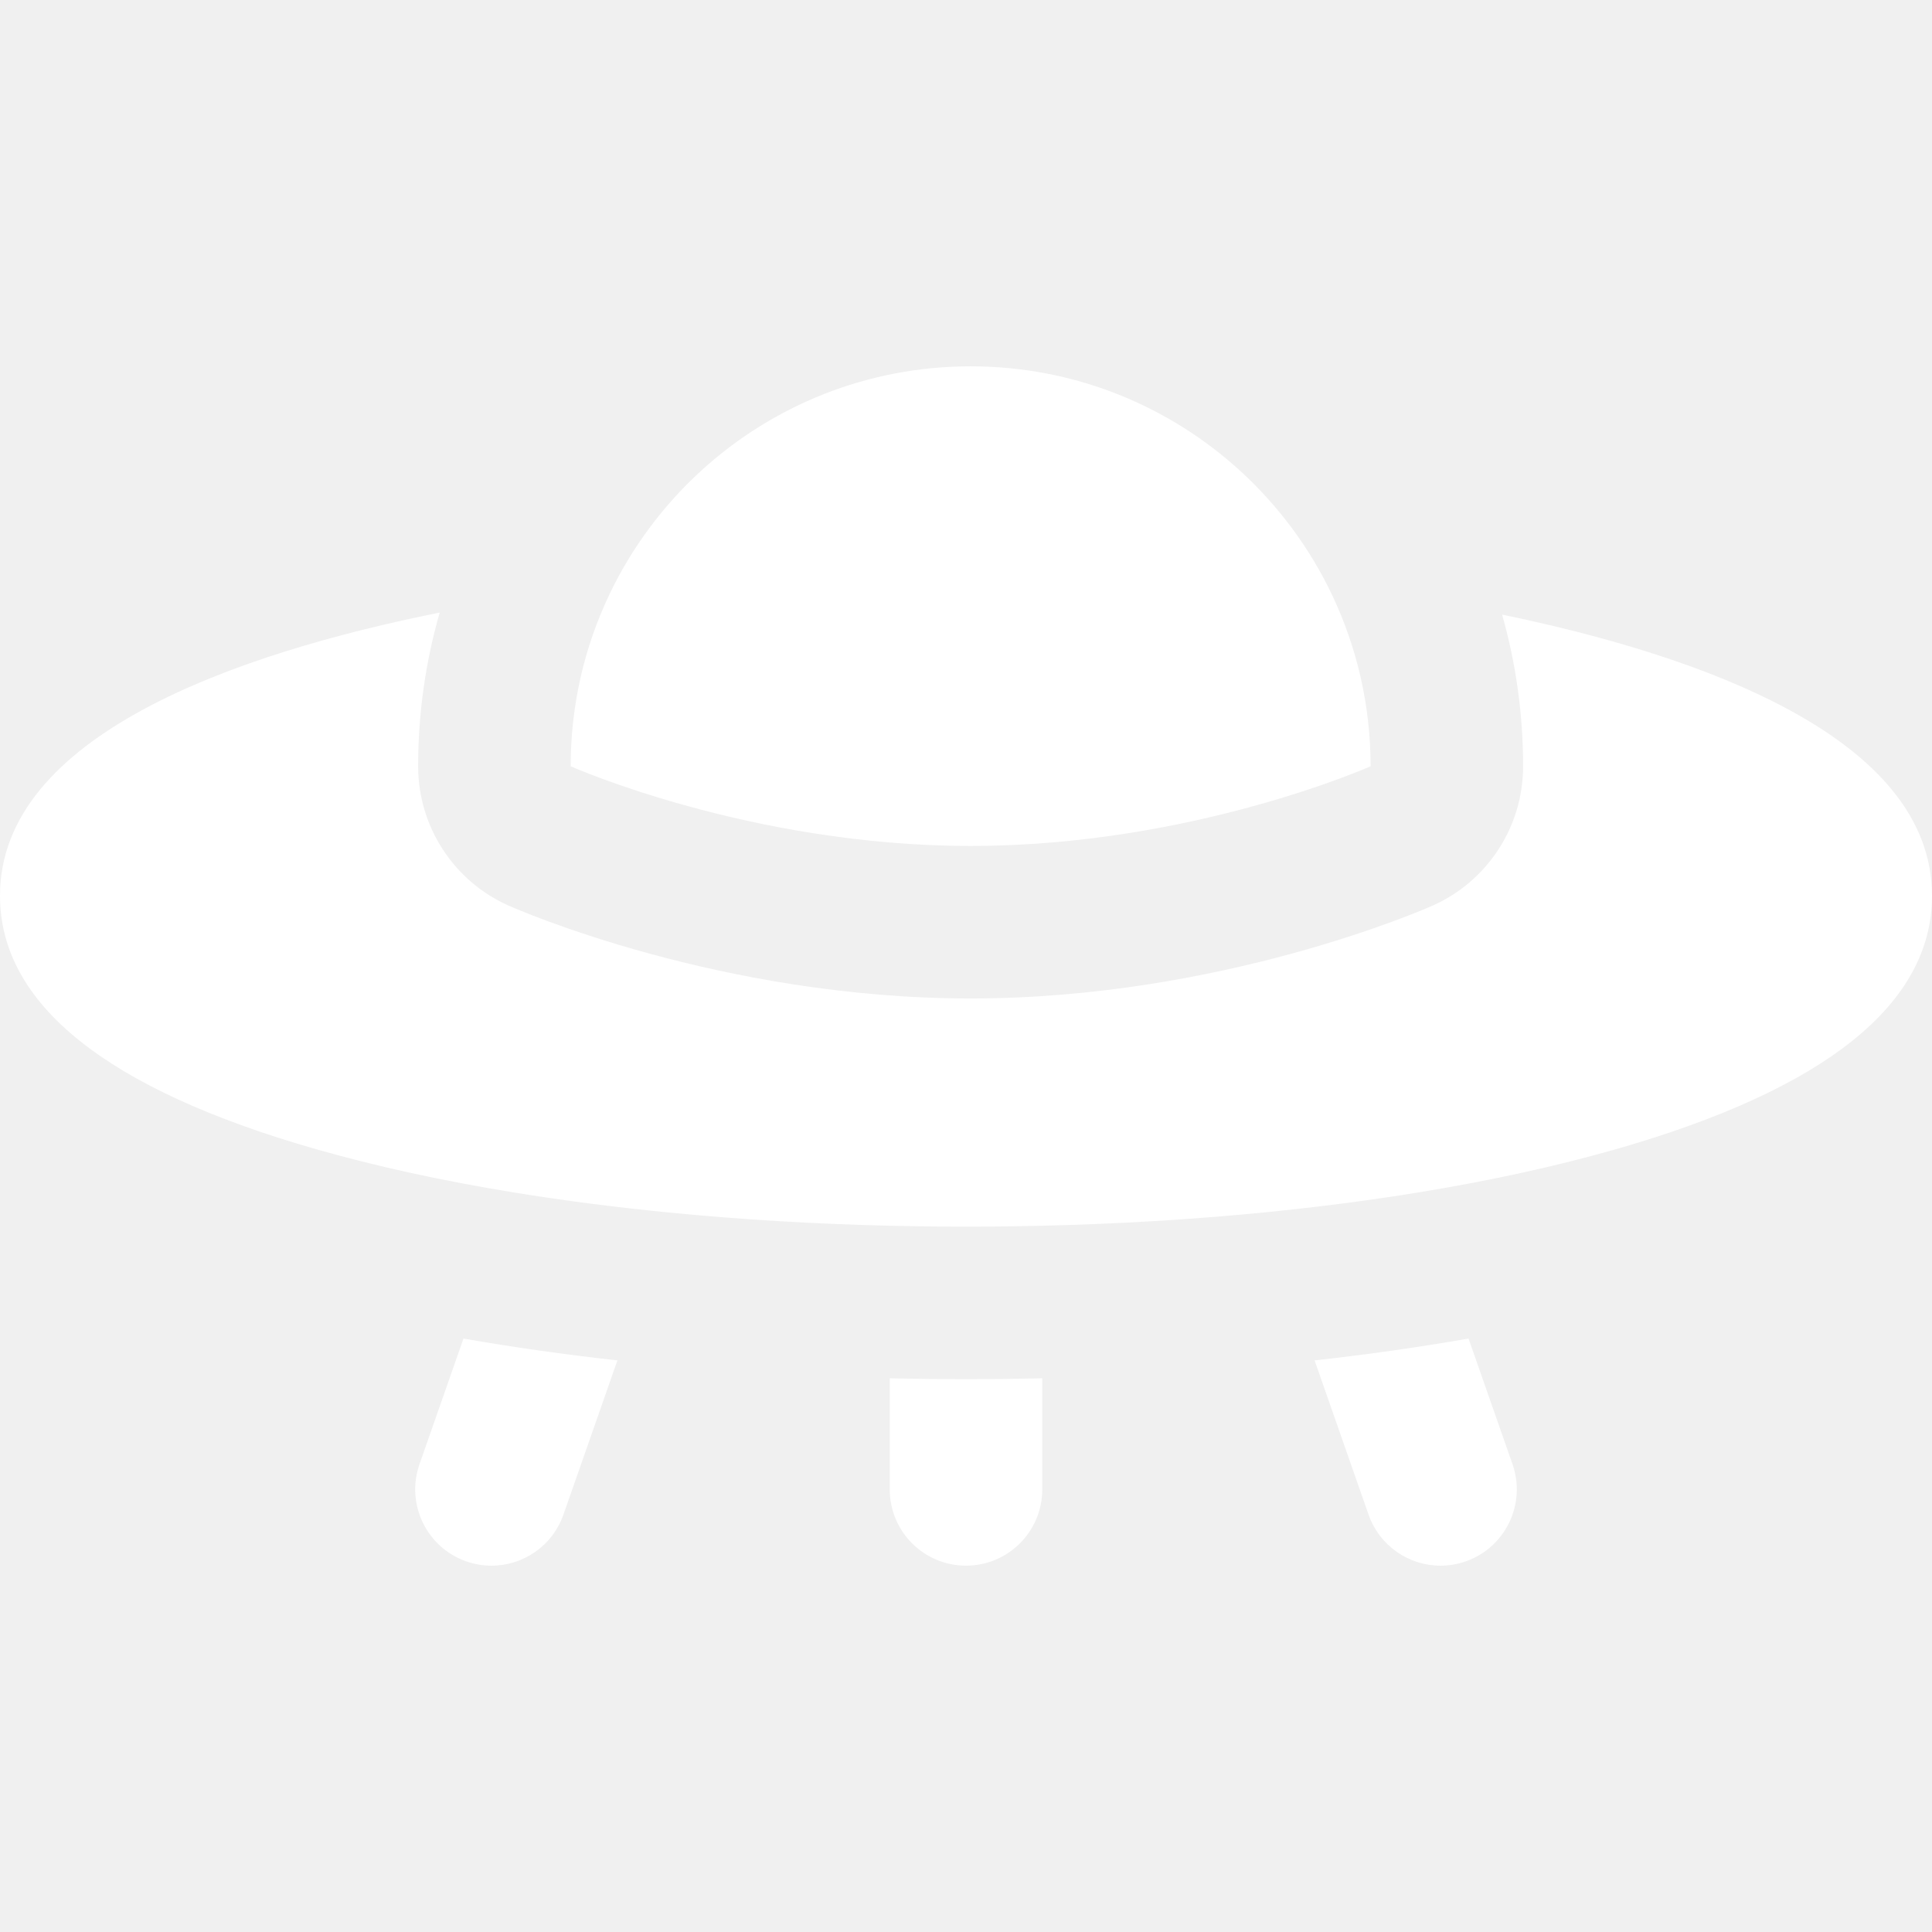
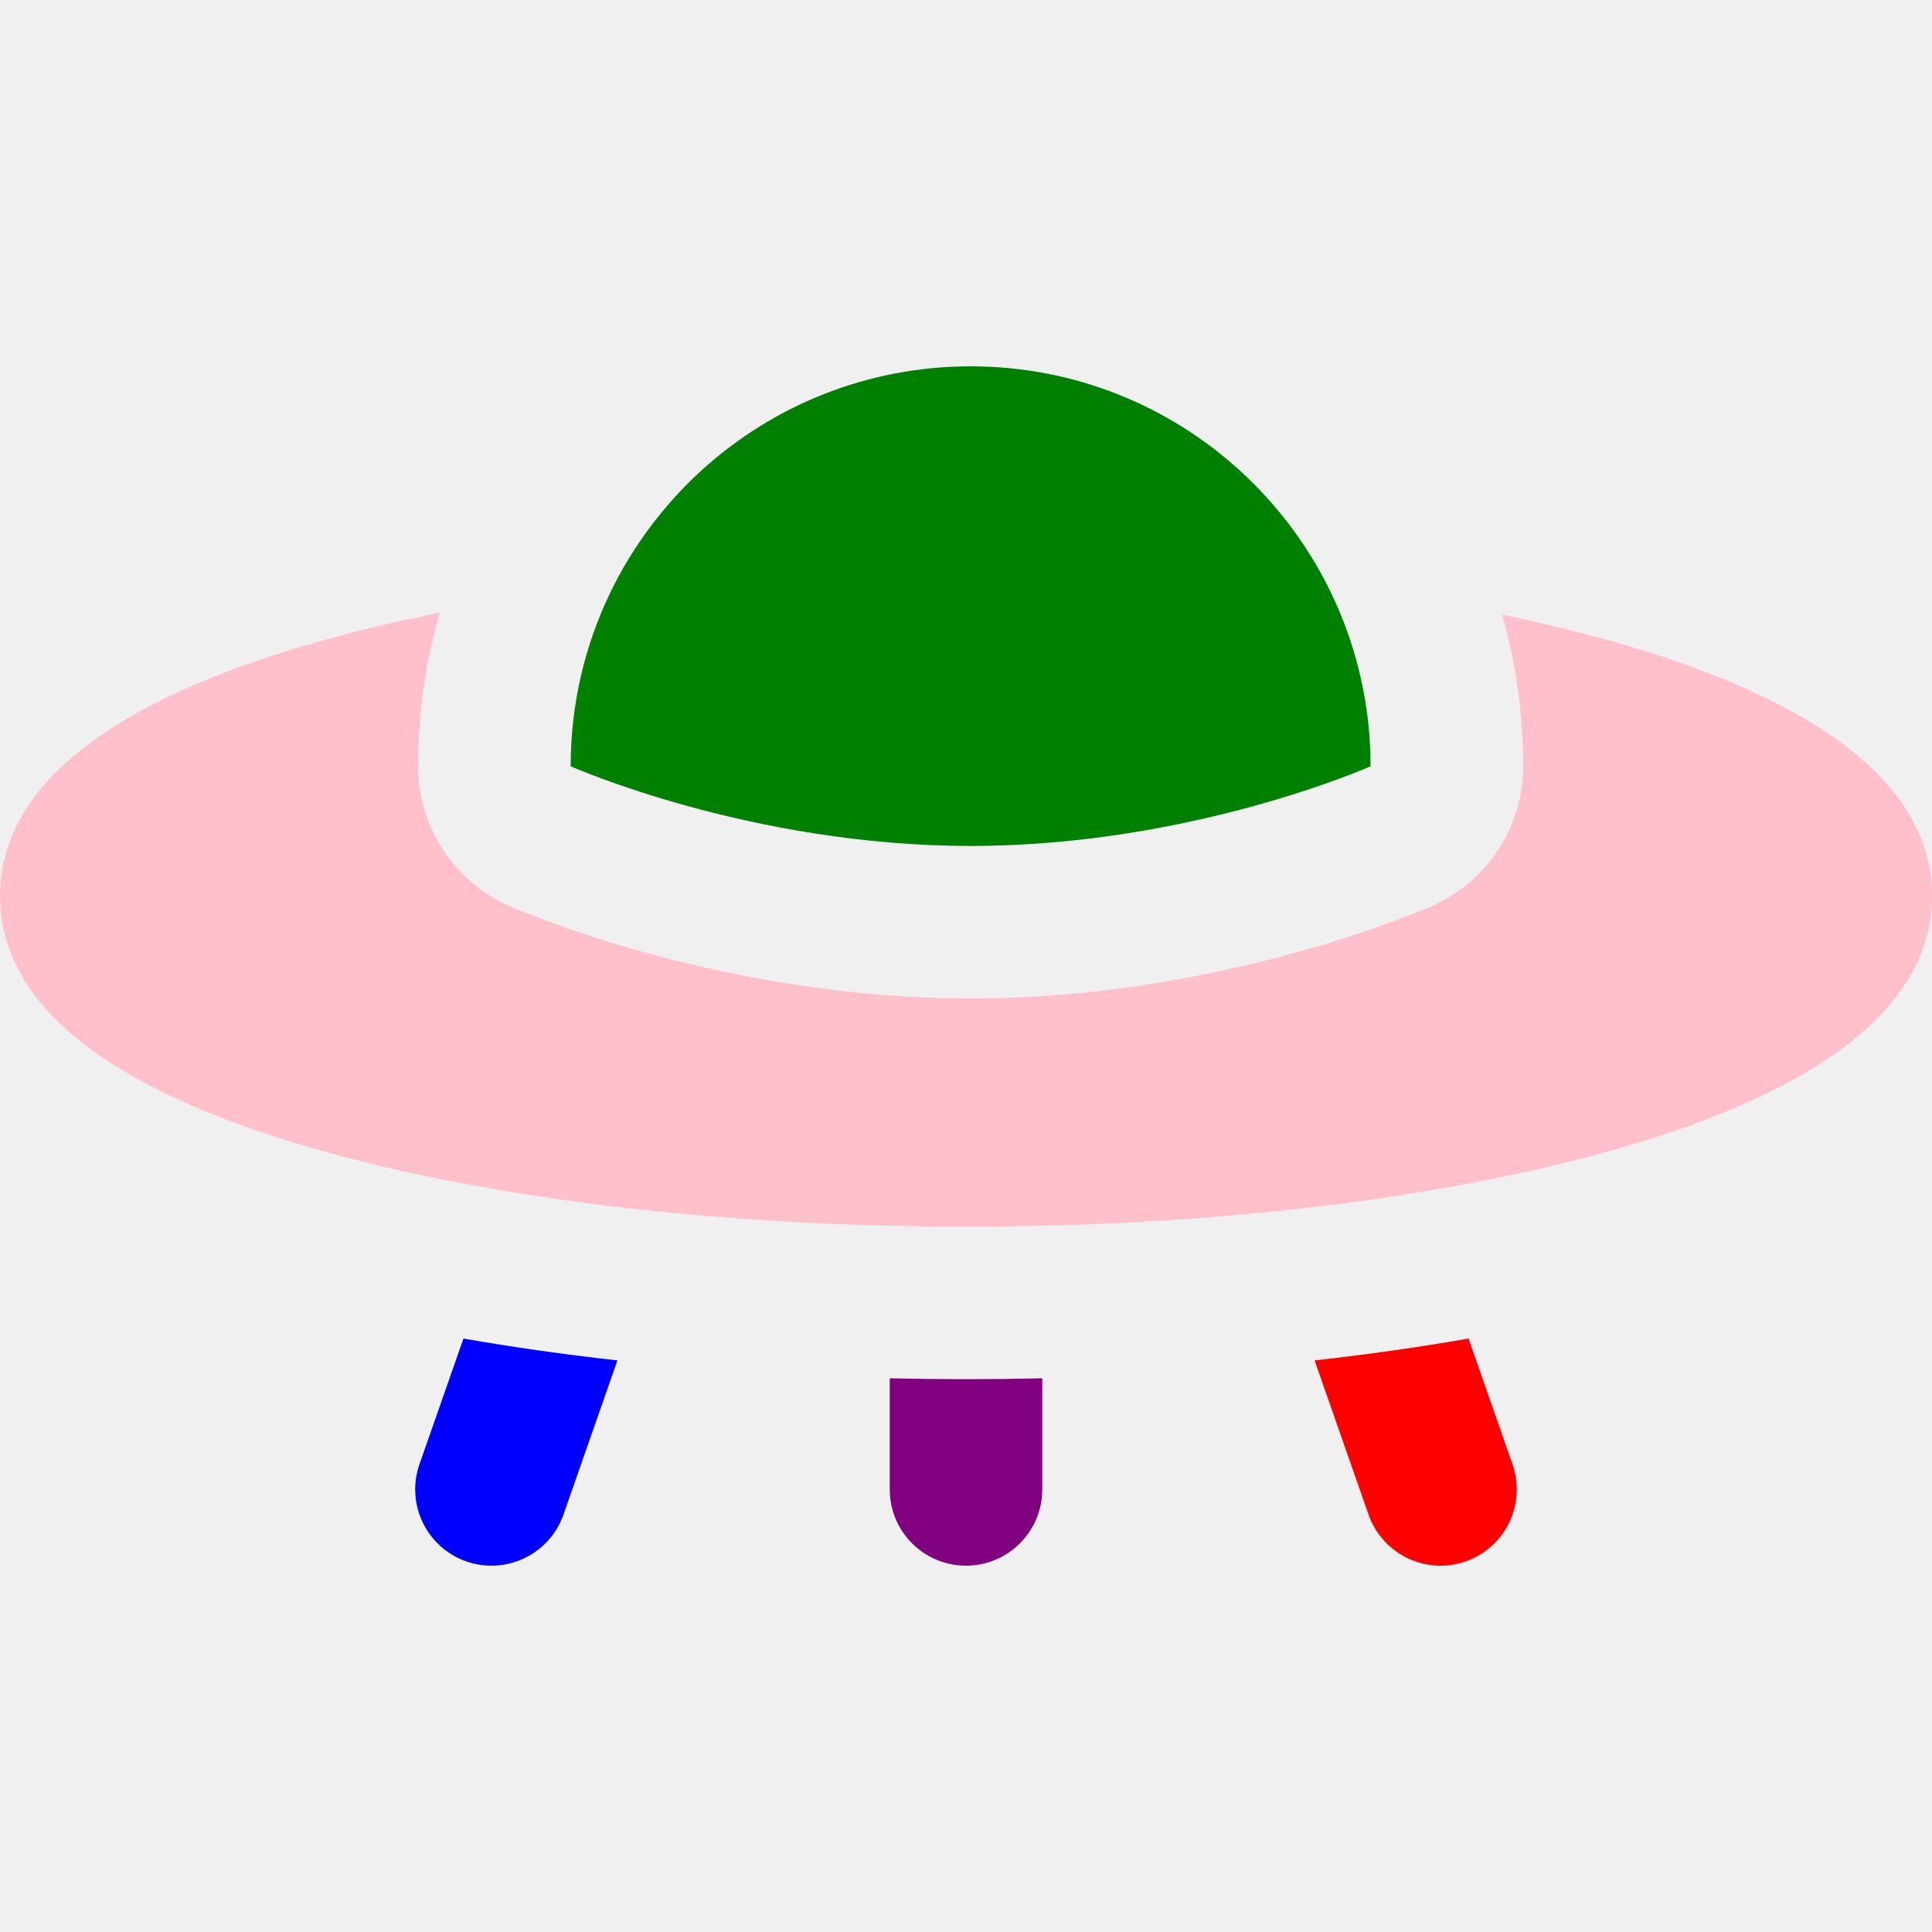
<svg xmlns="http://www.w3.org/2000/svg" version="1.1" id="Layer_1" x="0px" y="0px" viewBox="0 0 512 512" style="enable-background:new 0 0 512 512;" xml:space="preserve">
  <g>
    <g>
-       <path fill="white" d="M256,365.497c-6.773,0-13.513-0.081-20.211-0.233v29.441c0,11.16,9.049,20.211,20.211,20.211    c11.162,0,20.211-9.05,20.211-20.211v-29.441C269.513,365.416,262.773,365.497,256,365.497z" />
+       <path fill="purple" d="M256,365.497c-6.773,0-13.513-0.081-20.211-0.233v29.441c0,11.16,9.049,20.211,20.211,20.211    c11.162,0,20.211-9.05,20.211-20.211v-29.441C269.513,365.416,262.773,365.497,256,365.497z" />
    </g>
  </g>
  <g>
    <g>
-       <path fill="white" d="M122.822,354.732l-11.652,33.298c-3.686,10.535,1.866,22.066,12.401,25.752c2.208,0.773,4.46,1.14,6.675,1.14    c8.35,0,16.162-5.214,19.076-13.541l14.297-40.858C149.524,358.949,135.881,357.014,122.822,354.732z" />
+       <path fill="blue" d="M122.822,354.732l-11.652,33.298c-3.686,10.535,1.866,22.066,12.401,25.752c2.208,0.773,4.46,1.14,6.675,1.14    c8.35,0,16.162-5.214,19.076-13.541l14.297-40.858C149.524,358.949,135.881,357.014,122.822,354.732z" />
    </g>
  </g>
  <g>
    <g>
-       <path fill="white" d="M400.83,388.029l-11.651-33.298c-13.059,2.281-26.703,4.217-40.798,5.791l14.297,40.858    c2.914,8.328,10.726,13.541,19.076,13.541c2.214,0,4.467-0.366,6.675-1.14C398.964,410.095,404.516,398.564,400.83,388.029z" />
+       <path fill="red" d="M400.83,388.029l-11.651-33.298c-13.059,2.281-26.703,4.217-40.798,5.791l14.297,40.858    c2.914,8.328,10.726,13.541,19.076,13.541c2.214,0,4.467-0.366,6.675-1.14C398.964,410.095,404.516,398.564,400.83,388.029z" />
    </g>
  </g>
  <g>
    <g>
-       <path fill="white" d="M398.076,162.879c3.663,12.909,5.565,26.403,5.565,40.192c0,15.968-9.401,30.44-23.99,36.93    c-2.258,1.004-56.063,24.604-122.425,24.604c-66.363,0-120.169-23.601-122.426-24.604c-14.589-6.49-23.99-20.964-23.99-36.93    c0-13.982,1.956-27.66,5.721-40.732C62.612,173.158,0,194.879,0,237.392c0,28.656,28.164,51.246,83.712,67.141    c15.937,4.561,33.641,8.416,52.648,11.511c13.087,2.13,26.799,3.898,40.974,5.29c18.78,1.845,38.378,3.025,58.456,3.5    c6.69,0.158,13.429,0.244,20.211,0.244s13.521-0.085,20.211-0.244c20.076-0.474,39.676-1.656,58.456-3.5    c14.176-1.392,27.886-3.158,40.973-5.29c19.009-3.095,36.713-6.95,52.65-11.511C483.836,288.638,512,266.048,512,237.392    C512,195.486,450.928,173.799,398.076,162.879z" />
+       <path fill="pink" d="M398.076,162.879c3.663,12.909,5.565,26.403,5.565,40.192c0,15.968-9.401,30.44-23.99,36.93    c-2.258,1.004-56.063,24.604-122.425,24.604c-66.363,0-120.169-23.601-122.426-24.604c-14.589-6.49-23.99-20.964-23.99-36.93    c0-13.982,1.956-27.66,5.721-40.732C62.612,173.158,0,194.879,0,237.392c0,28.656,28.164,51.246,83.712,67.141    c15.937,4.561,33.641,8.416,52.648,11.511c13.087,2.13,26.799,3.898,40.974,5.29c18.78,1.845,38.378,3.025,58.456,3.5    c6.69,0.158,13.429,0.244,20.211,0.244s13.521-0.085,20.211-0.244c20.076-0.474,39.676-1.656,58.456-3.5    c14.176-1.392,27.886-3.158,40.973-5.29c19.009-3.095,36.713-6.95,52.65-11.511C483.836,288.638,512,266.048,512,237.392    C512,195.486,450.928,173.799,398.076,162.879z" />
    </g>
  </g>
  <g>
    <g>
-       <path fill="white" d="M353.079,157.802c-2.924-6.176-6.424-12.024-10.435-17.475c-4.13-5.608-8.789-10.801-13.917-15.492    c-18.85-17.236-43.944-27.756-71.499-27.756c-27.449,0-52.461,10.433-71.285,27.551c-5.125,4.659-9.785,9.821-13.916,15.396    c-4.033,5.439-7.556,11.277-10.501,17.446c-6.594,13.813-10.293,29.273-10.293,45.599c0,0,47.456,21.113,105.995,21.113    c58.538,0,105.993-21.113,105.993-21.113C363.221,186.874,359.574,171.533,353.079,157.802z" />
+       <path fill="green" d="M353.079,157.802c-2.924-6.176-6.424-12.024-10.435-17.475c-4.13-5.608-8.789-10.801-13.917-15.492    c-18.85-17.236-43.944-27.756-71.499-27.756c-27.449,0-52.461,10.433-71.285,27.551c-5.125,4.659-9.785,9.821-13.916,15.396    c-4.033,5.439-7.556,11.277-10.501,17.446c-6.594,13.813-10.293,29.273-10.293,45.599c0,0,47.456,21.113,105.995,21.113    c58.538,0,105.993-21.113,105.993-21.113C363.221,186.874,359.574,171.533,353.079,157.802z" />
    </g>
  </g>
  <g>
</g>
  <g>
</g>
  <g>
</g>
  <g>
</g>
  <g>
</g>
  <g>
</g>
  <g>
</g>
  <g>
</g>
  <g>
</g>
  <g>
</g>
  <g>
</g>
  <g>
</g>
  <g>
</g>
  <g>
</g>
  <g>
</g>
</svg>
